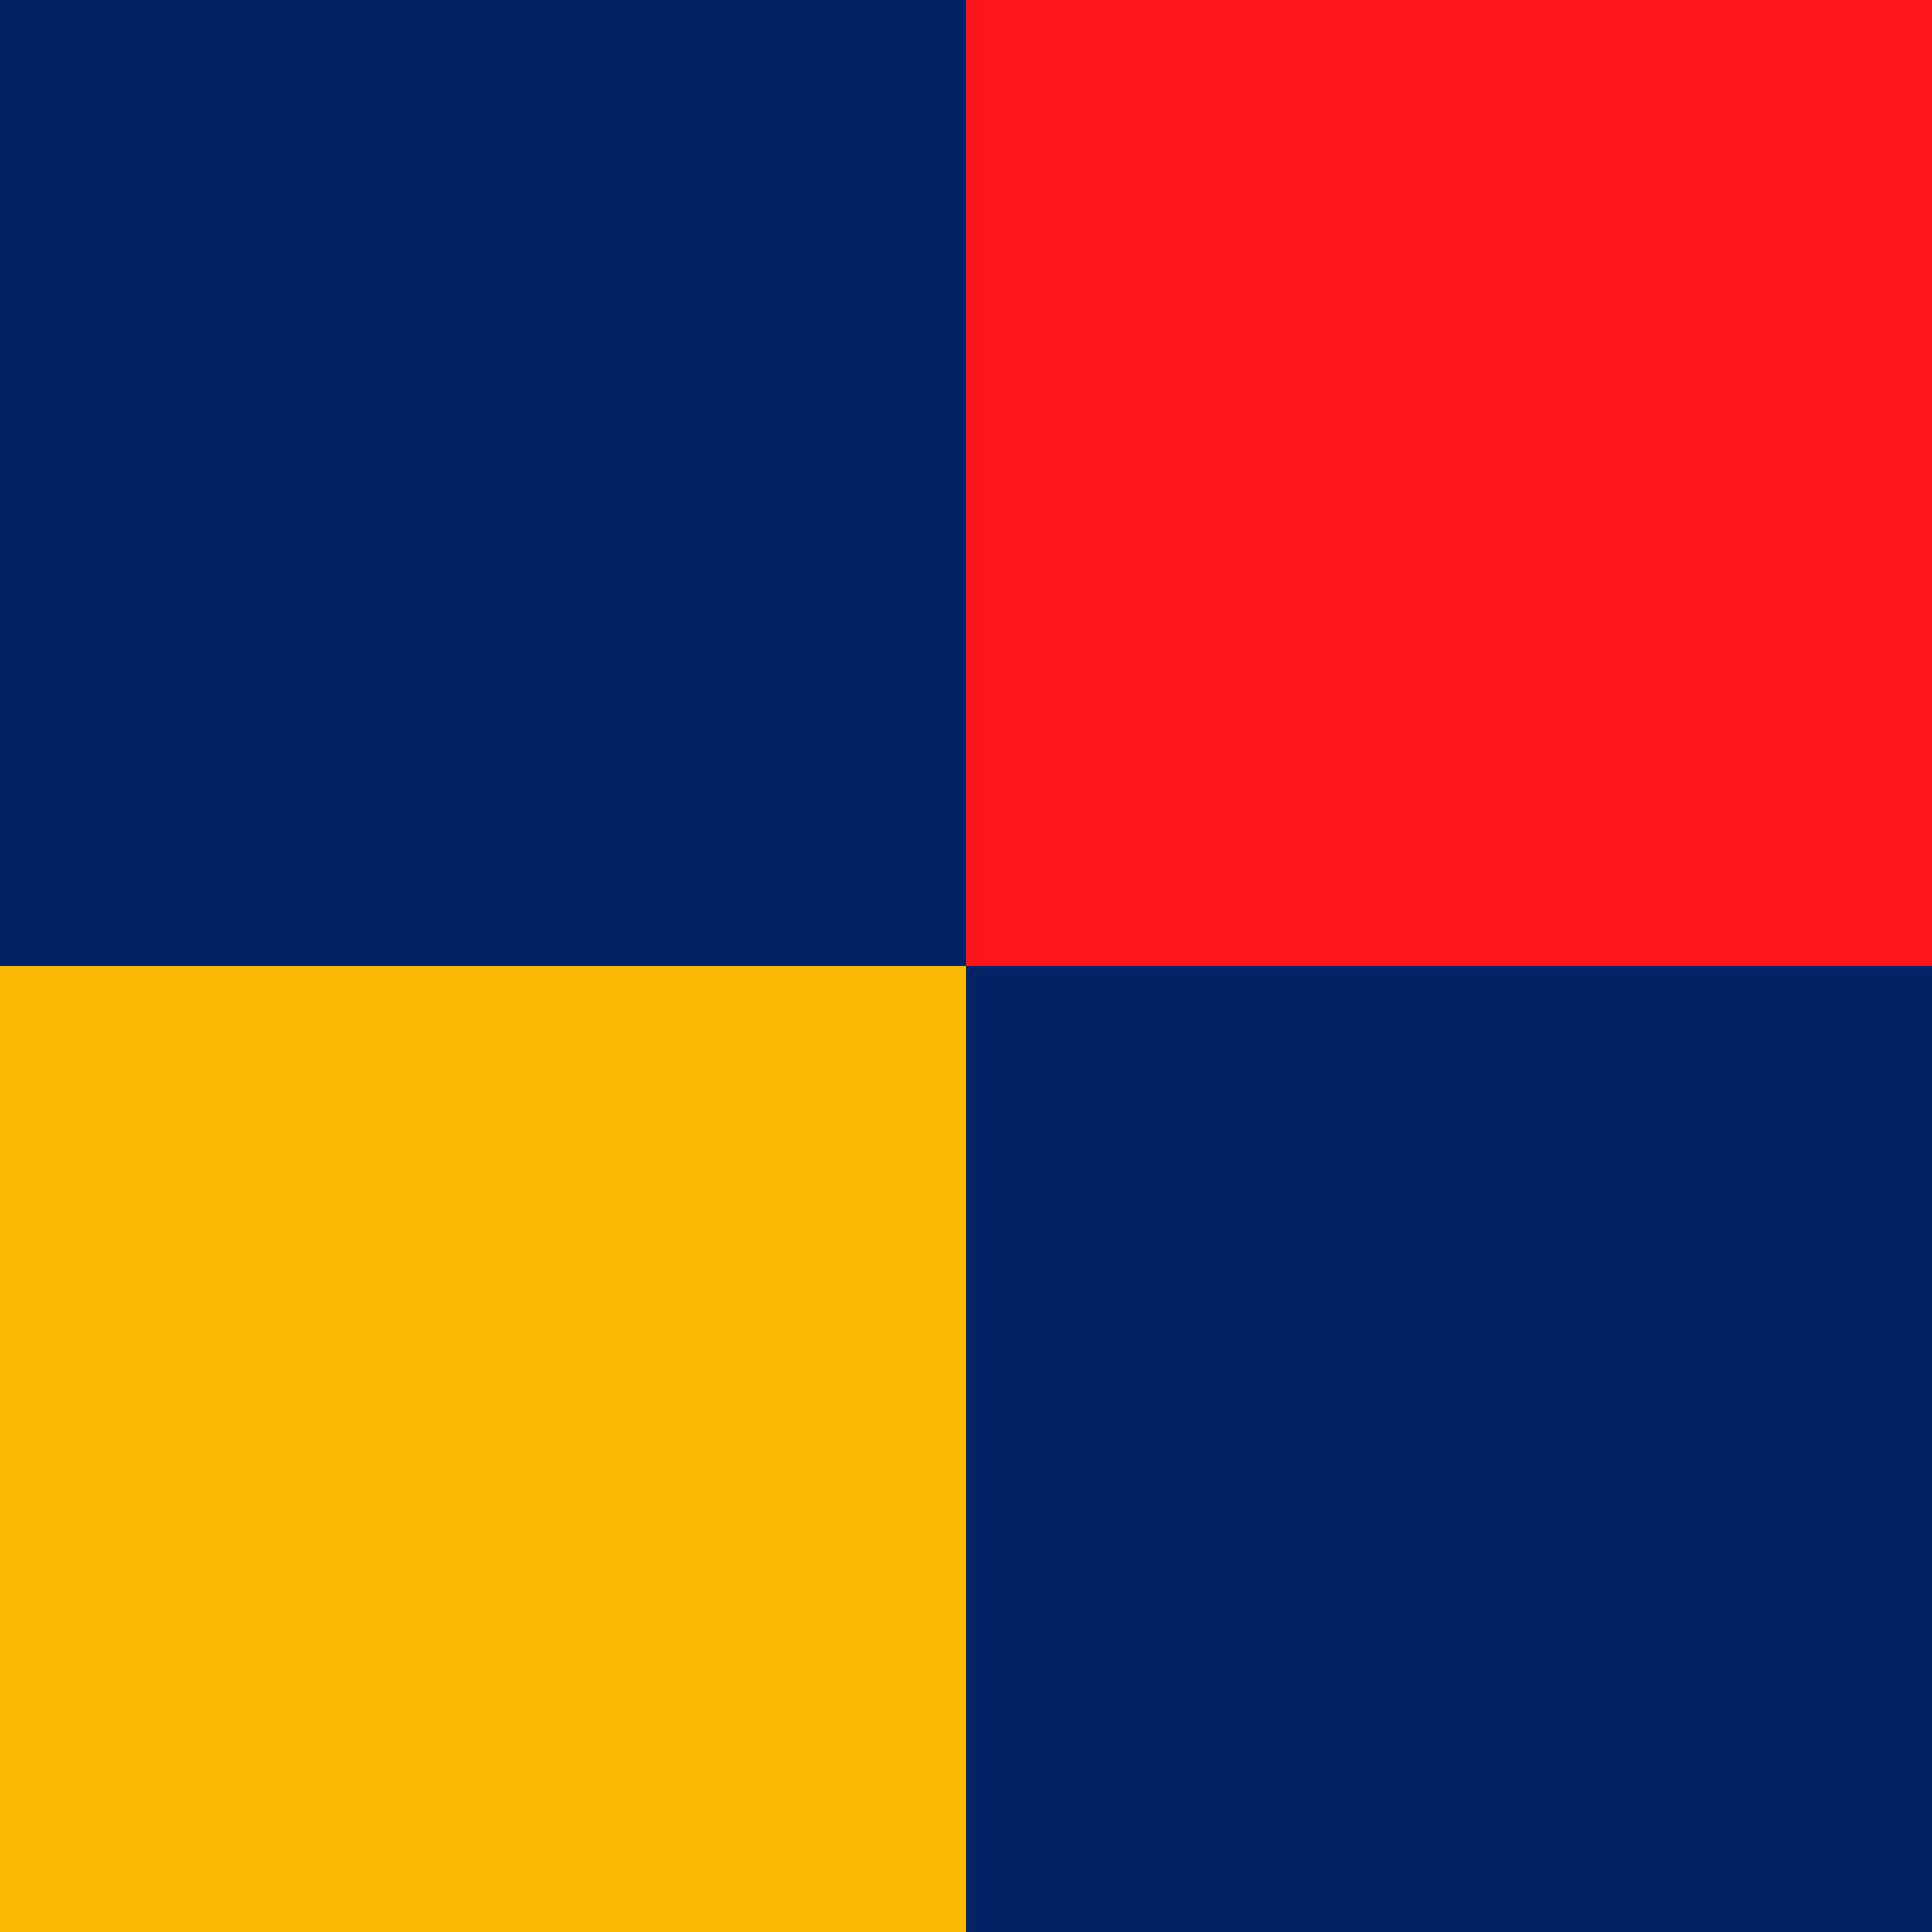
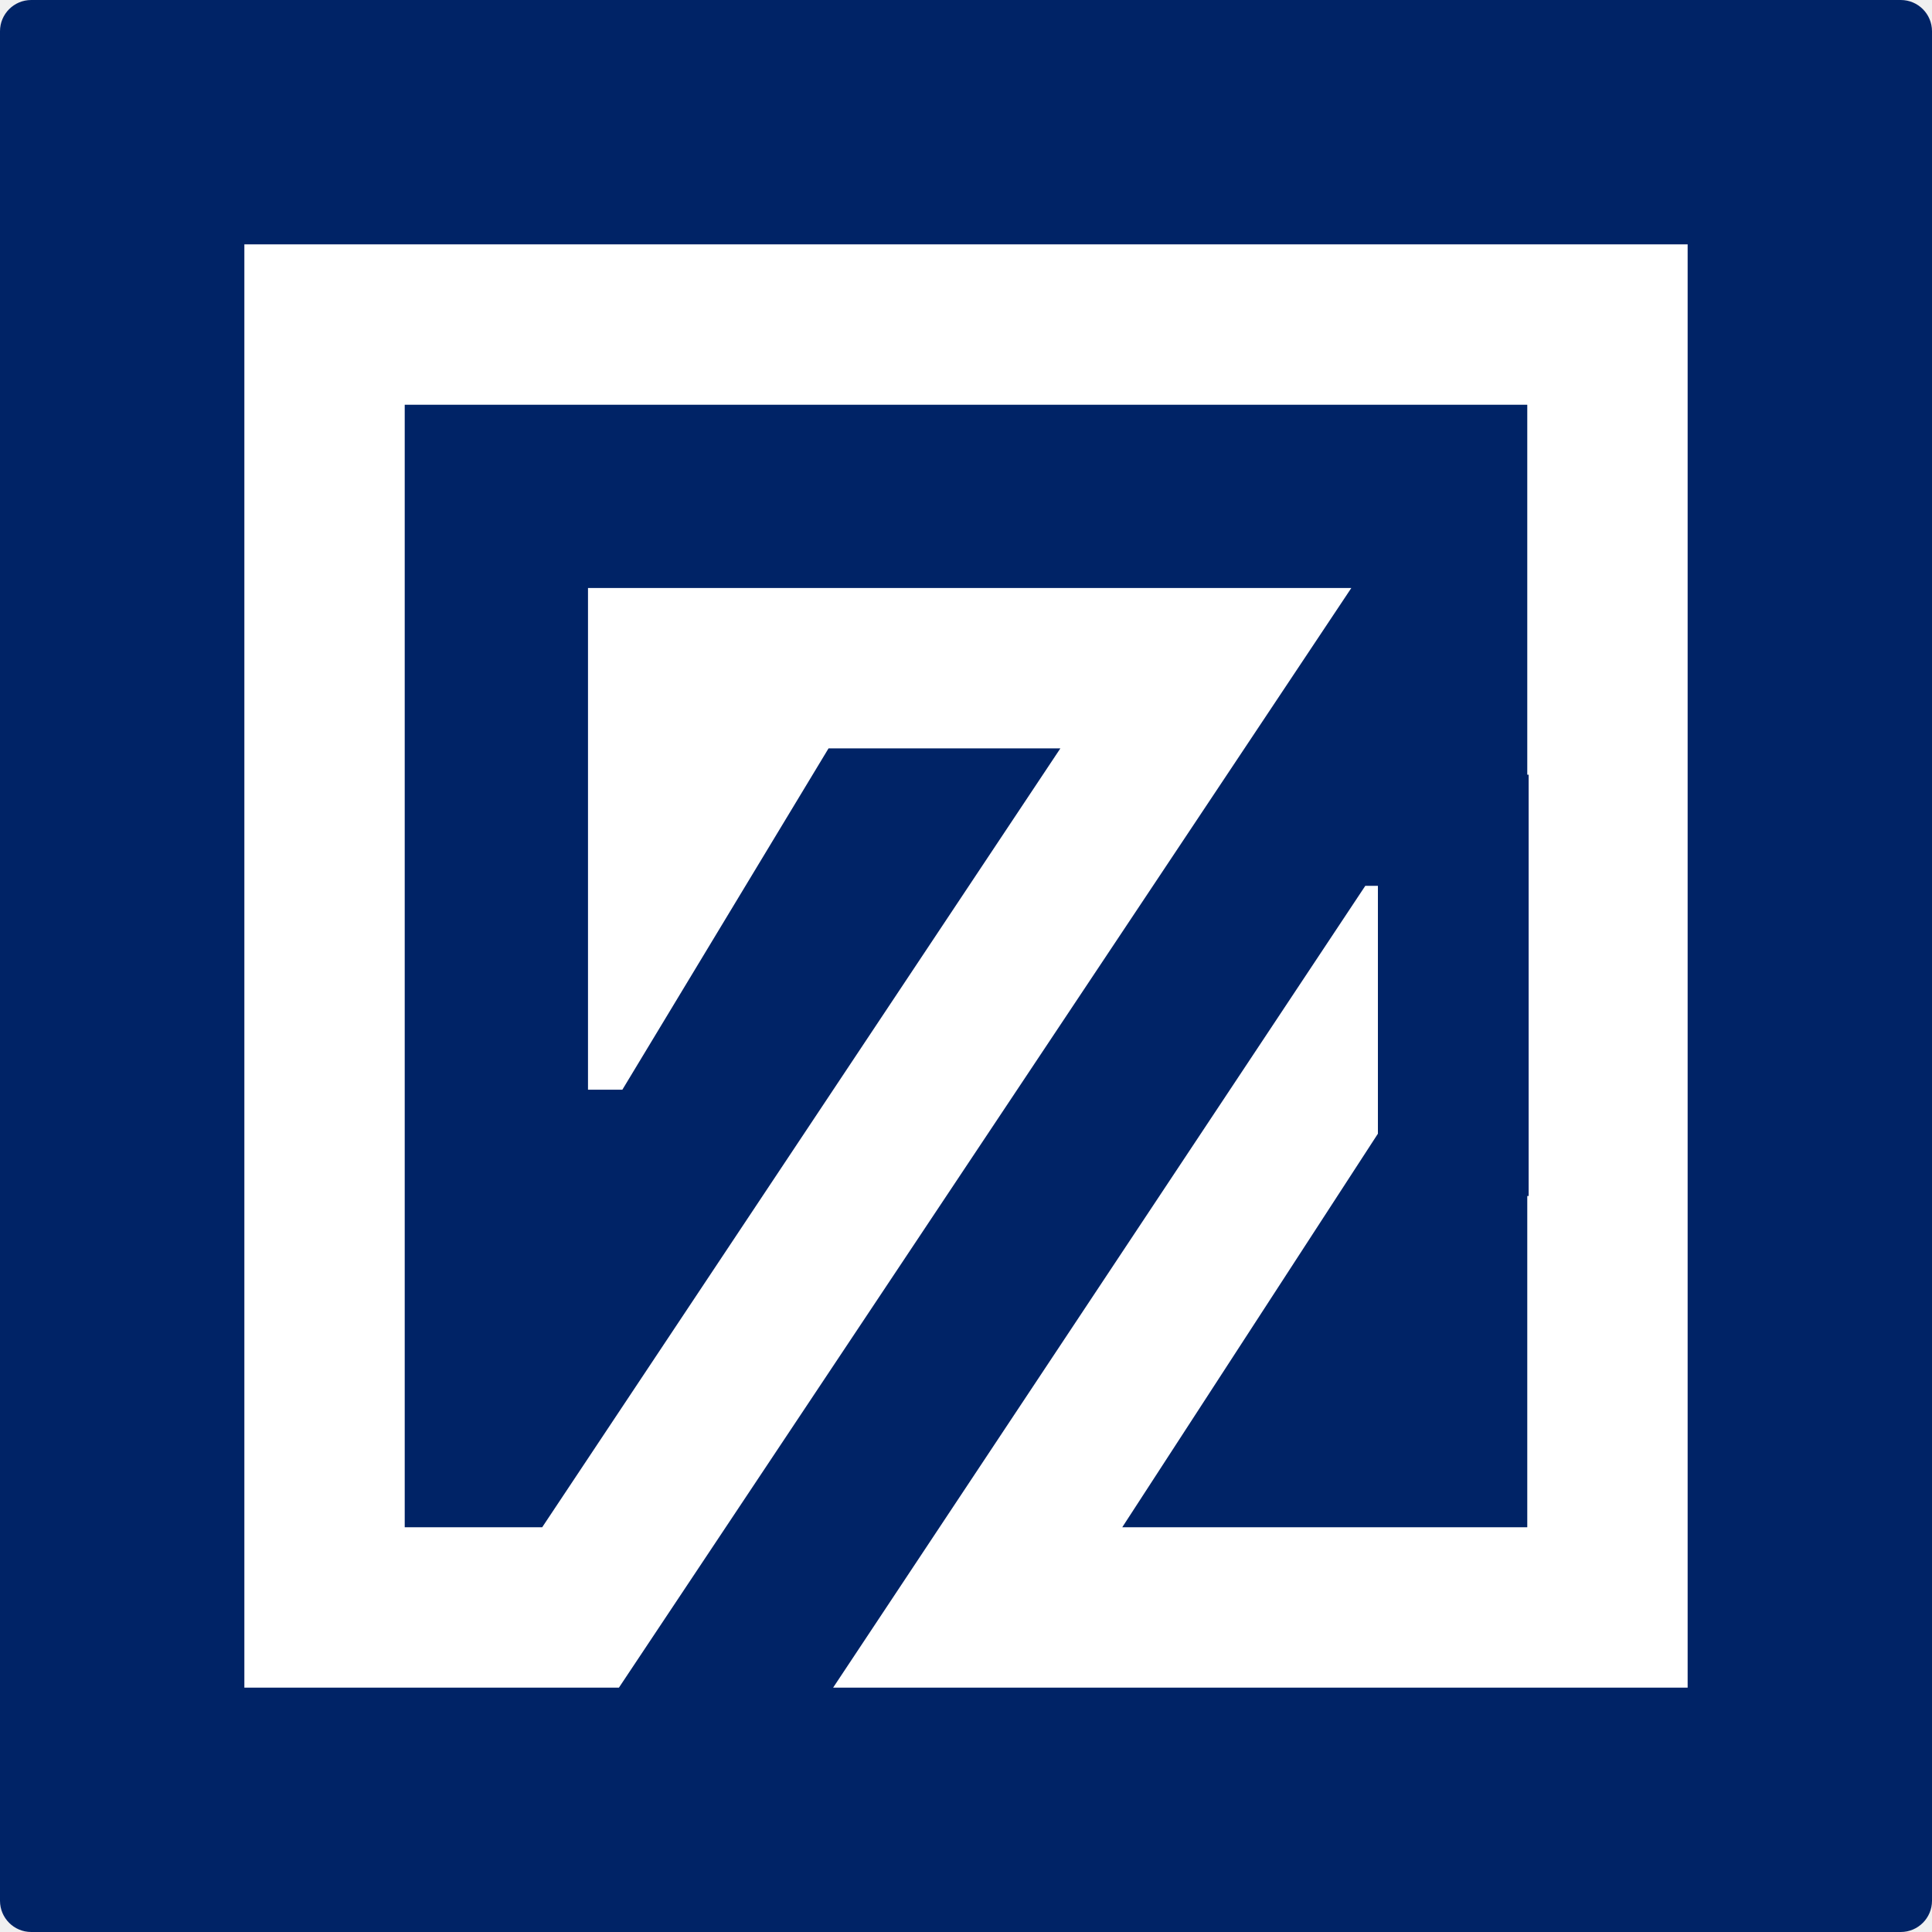
- <svg xmlns="http://www.w3.org/2000/svg" viewBox="0 0 32 32">
-   <rect width="32" height="32" fill="#002366" />
-   <rect x="16" y="0" width="16" height="16" fill="#FD151B" />
-   <rect x="0" y="16" width="16" height="16" fill="#FCBA04" />
+ <svg xmlns="http://www.w3.org/2000/svg" viewBox="0 0 2651.49 2651.49">
+   <defs>
+     <style>.cls-1{fill:#002366;}.cls-2{fill:#fff;}</style>
+   </defs>
+   <g id="Layer_2" data-name="Layer 2">
+     <g id="Layer_1-2" data-name="Layer 1">
+       <rect class="cls-1" width="2651.49" height="2651.49" rx="42.89" />
+       <polygon class="cls-2" points="2316.13 335.36 2316.13 2316.13 1143.39 2316.13 1873.76 1215.7 1891.05 1215.7 1891.05 1555.89 1540.17 2096.04 2096.04 2096.04 2096.04 1641.41 2097.93 1641.41 2097.93 1063.21 2096.04 1063.21 2096.04 555.44 555.44 555.44 555.44 2096.04 744.09 2096.04 1455.28 1027.06 1137.1 1027.06 854.13 1495.52 806.97 1495.52 806.97 806.97 1854.58 806.97 849.41 2316.13 335.36 2316.13 335.36 335.36 2316.13 335.36" />
+     </g>
+   </g>
</svg>
